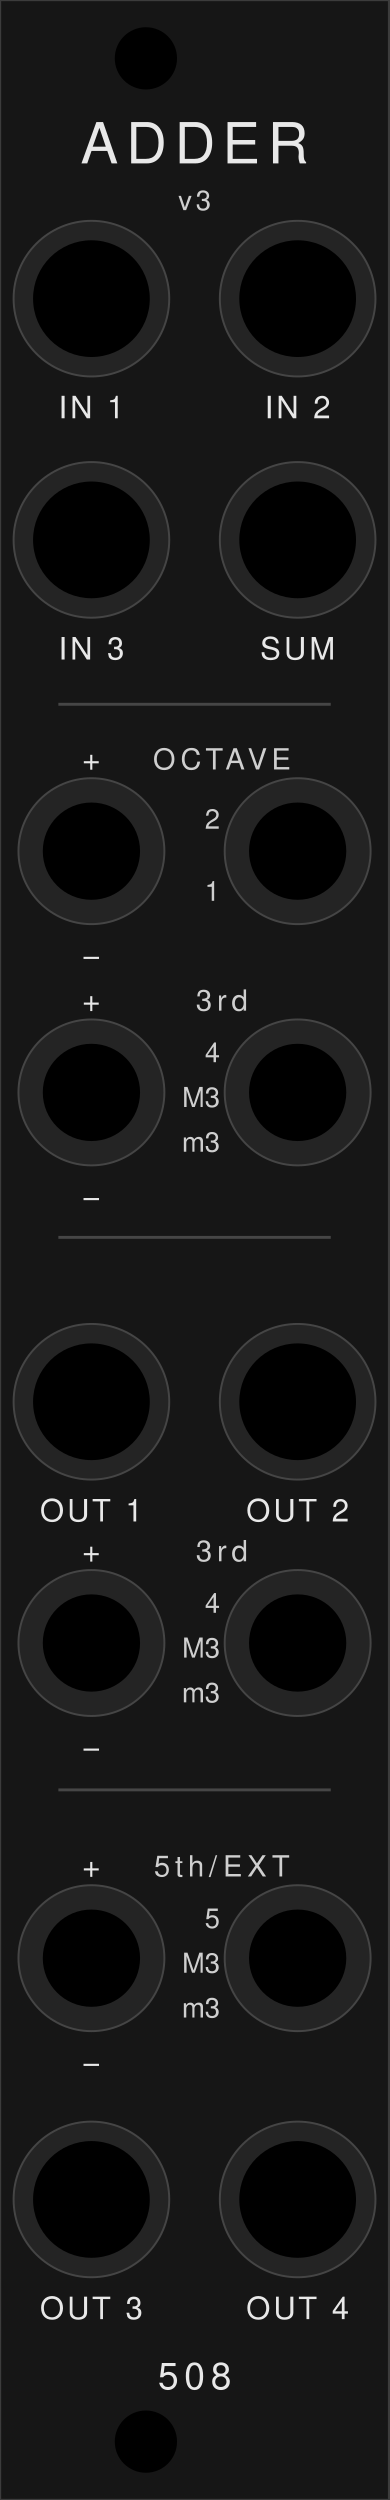
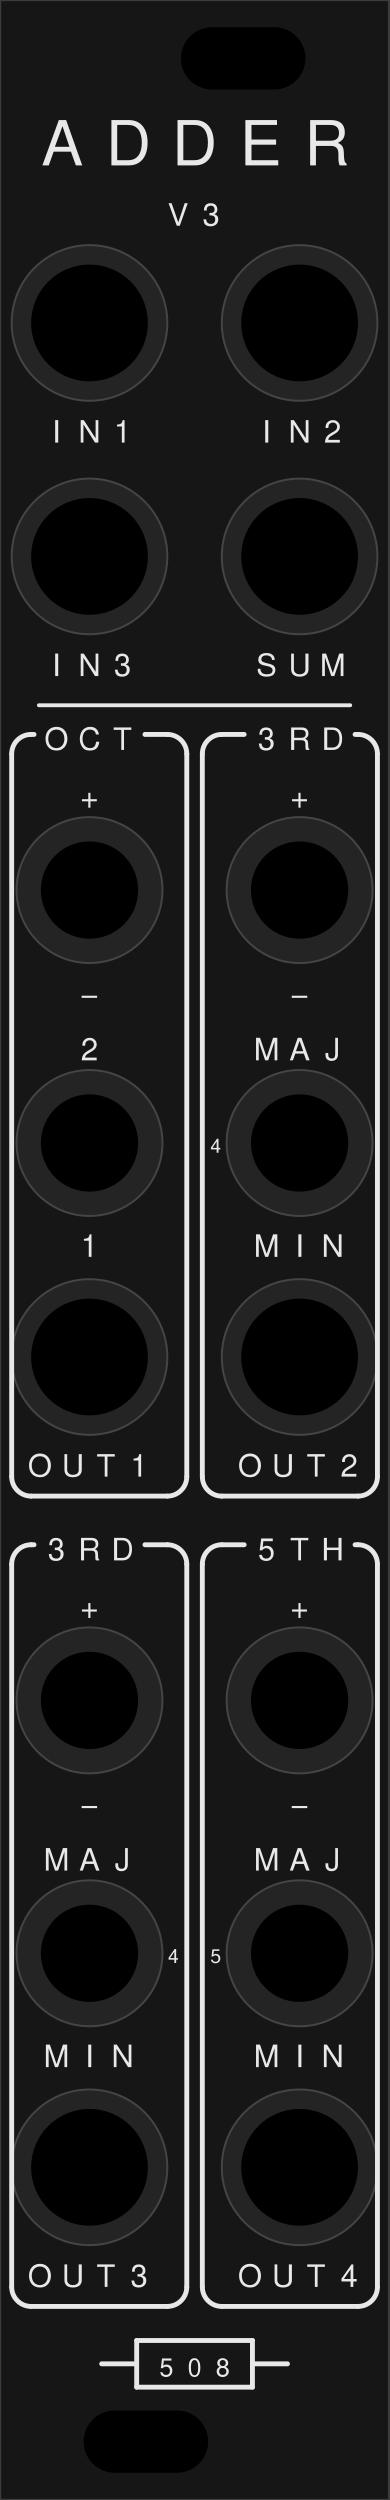
- <svg xmlns="http://www.w3.org/2000/svg" width="20mm" height="128.499mm" viewBox="0 0 20 128.499">
+ <svg xmlns="http://www.w3.org/2000/svg" width="20.0mm" height="128.5mm" viewBox="0 0 20.0 128.5">
  <g font-family="Helvetica, Arial, sans-serif" fill="#e8e8e8">
-     <rect x="0" y="0" width="20" height="128.499" fill="#161616" stroke="#3c3c3c" stroke-width="0.12" />
+     <rect x="0" y="0" width="20.0" height="128.5" fill="#161616" stroke="#3c3c3c" stroke-width="0.12" />
    <g fill="#242424" stroke="#454545" stroke-width="0.1">
-       <circle cx="4.699" cy="15.350" r="4" />
-       <circle cx="15.299" cy="15.350" r="4" />
-       <circle cx="4.699" cy="27.750" r="4" />
-       <circle cx="15.299" cy="27.750" r="4" />
-       <circle cx="4.699" cy="43.750" r="3.75" />
-       <circle cx="15.299" cy="43.750" r="3.75" />
-       <circle cx="4.699" cy="56.150" r="3.75" />
-       <circle cx="15.299" cy="56.150" r="3.75" />
-       <circle cx="4.699" cy="72.050" r="4" />
-       <circle cx="15.299" cy="72.050" r="4" />
-       <circle cx="4.699" cy="84.450" r="3.75" />
-       <circle cx="15.299" cy="84.450" r="3.75" />
-       <circle cx="4.699" cy="100.650" r="3.75" />
-       <circle cx="15.299" cy="100.650" r="3.75" />
-       <circle cx="4.699" cy="113.050" r="4" />
-       <circle cx="15.299" cy="113.050" r="4" />
+       <circle cx="4.6" cy="16.6" r="4.0" />
+       <circle cx="15.4" cy="16.6" r="4.0" />
+       <circle cx="4.6" cy="28.6" r="4.0" />
+       <circle cx="15.4" cy="28.6" r="4.0" />
+       <circle cx="4.6" cy="45.75" r="3.75" />
+       <circle cx="4.6" cy="58.75" r="3.75" />
+       <circle cx="4.6" cy="69.75" r="4.0" />
+       <circle cx="15.4" cy="45.75" r="3.75" />
+       <circle cx="15.4" cy="58.75" r="3.75" />
+       <circle cx="15.4" cy="69.75" r="4.0" />
+       <circle cx="4.6" cy="87.4" r="3.75" />
+       <circle cx="4.6" cy="100.4" r="3.75" />
+       <circle cx="4.6" cy="111.4" r="4.0" />
+       <circle cx="15.4" cy="87.4" r="3.75" />
+       <circle cx="15.4" cy="100.4" r="3.75" />
+       <circle cx="15.4" cy="111.4" r="4.0" />
    </g>
    <g fill="#000000">
-       <circle cx="7.499" cy="2.999" r="1.6" />
-       <circle cx="7.499" cy="125.499" r="1.6" />
+       <circle cx="4.6" cy="16.6" r="3.0" />
+       <circle cx="15.4" cy="16.6" r="3.0" />
+       <circle cx="4.6" cy="28.6" r="3.0" />
+       <circle cx="15.4" cy="28.6" r="3.0" />
+       <circle cx="4.6" cy="45.75" r="2.5" />
+       <circle cx="4.6" cy="58.75" r="2.5" />
+       <circle cx="4.6" cy="69.75" r="3.0" />
+       <circle cx="15.4" cy="45.75" r="2.5" />
+       <circle cx="15.4" cy="58.75" r="2.5" />
+       <circle cx="15.4" cy="69.75" r="3.0" />
+       <circle cx="4.6" cy="87.4" r="2.5" />
+       <circle cx="4.6" cy="100.4" r="2.5" />
+       <circle cx="4.6" cy="111.4" r="3.0" />
+       <circle cx="15.4" cy="87.4" r="2.5" />
+       <circle cx="15.4" cy="100.4" r="2.5" />
+       <circle cx="15.4" cy="111.4" r="3.0" />
+       <rect x="9.3" y="1.4" width="6.4" height="3.2" rx="1.6" />
+       <rect x="4.3" y="123.9" width="6.4" height="3.2" rx="1.6" />
    </g>
-     <g fill="#000000">
-       <circle cx="4.699" cy="15.350" r="3" />
-       <circle cx="15.299" cy="15.350" r="3" />
-       <circle cx="4.699" cy="27.750" r="3" />
-       <circle cx="15.299" cy="27.750" r="3" />
-       <circle cx="4.699" cy="72.050" r="3" />
-       <circle cx="15.299" cy="72.050" r="3" />
-       <circle cx="4.699" cy="113.050" r="3" />
-       <circle cx="15.299" cy="113.050" r="3" />
+     <g stroke="#e8e8e8" fill="none" stroke-linecap="round">
+       <line x1="2.0" y1="36.25" x2="18.0" y2="36.25" stroke-width="0.2" />
+       <line x1="1.6" y1="37.75" x2="1.75" y2="37.75" stroke-width="0.25" />
+       <line x1="7.45" y1="37.75" x2="8.6" y2="37.75" stroke-width="0.25" />
+       <line x1="1.6" y1="76.9" x2="8.6" y2="76.9" stroke-width="0.25" />
+       <line x1="0.6" y1="38.75" x2="0.6" y2="75.9" stroke-width="0.25" />
+       <line x1="9.6" y1="38.75" x2="9.6" y2="75.9" stroke-width="0.25" />
+       <line x1="11.4" y1="37.75" x2="12.55" y2="37.75" stroke-width="0.25" />
+       <line x1="18.25" y1="37.75" x2="18.4" y2="37.75" stroke-width="0.25" />
+       <line x1="11.4" y1="76.9" x2="18.4" y2="76.9" stroke-width="0.25" />
+       <line x1="10.4" y1="38.75" x2="10.4" y2="75.9" stroke-width="0.25" />
+       <line x1="19.4" y1="38.75" x2="19.4" y2="75.9" stroke-width="0.25" />
+       <line x1="1.6" y1="79.4" x2="1.75" y2="79.4" stroke-width="0.25" />
+       <line x1="7.45" y1="79.4" x2="8.6" y2="79.4" stroke-width="0.25" />
+       <line x1="1.6" y1="118.55" x2="8.6" y2="118.55" stroke-width="0.25" />
+       <line x1="0.6" y1="80.4" x2="0.6" y2="117.55" stroke-width="0.25" />
+       <line x1="9.6" y1="80.4" x2="9.6" y2="117.55" stroke-width="0.25" />
+       <line x1="11.4" y1="79.4" x2="12.55" y2="79.4" stroke-width="0.25" />
+       <line x1="18.25" y1="79.4" x2="18.4" y2="79.4" stroke-width="0.25" />
+       <line x1="11.4" y1="118.55" x2="18.4" y2="118.55" stroke-width="0.25" />
+       <line x1="10.4" y1="80.4" x2="10.4" y2="117.55" stroke-width="0.25" />
+       <line x1="19.4" y1="80.4" x2="19.4" y2="117.55" stroke-width="0.25" />
+       <line x1="7.025" y1="120.3" x2="12.975" y2="120.3" stroke-width="0.25" />
+       <line x1="12.975" y1="120.3" x2="12.975" y2="122.7" stroke-width="0.25" />
+       <line x1="12.975" y1="122.7" x2="7.025" y2="122.7" stroke-width="0.25" />
+       <line x1="7.025" y1="122.7" x2="7.025" y2="120.3" stroke-width="0.25" />
+       <line x1="5.225" y1="121.5" x2="7.025" y2="121.5" stroke-width="0.25" />
+       <line x1="12.975" y1="121.5" x2="14.775" y2="121.5" stroke-width="0.25" />
+       <path d="M 0.6 38.75 A 1.0 1.0 0 0 1 1.6 37.75" stroke-width="0.25" />
+       <path d="M 8.6 37.75 A 1.0 1.0 0 0 1 9.6 38.75" stroke-width="0.25" />
+       <path d="M 9.6 75.9 A 1.0 1.0 0 0 1 8.6 76.9" stroke-width="0.25" />
+       <path d="M 1.6 76.9 A 1.0 1.0 0 0 1 0.6 75.9" stroke-width="0.25" />
+       <path d="M 10.4 38.75 A 1.0 1.0 0 0 1 11.4 37.75" stroke-width="0.25" />
+       <path d="M 18.4 37.75 A 1.0 1.0 0 0 1 19.4 38.75" stroke-width="0.25" />
+       <path d="M 19.4 75.9 A 1.0 1.0 0 0 1 18.4 76.9" stroke-width="0.25" />
+       <path d="M 11.4 76.9 A 1.0 1.0 0 0 1 10.4 75.9" stroke-width="0.25" />
+       <path d="M 0.6 80.4 A 1.0 1.0 0 0 1 1.6 79.4" stroke-width="0.25" />
+       <path d="M 8.6 79.4 A 1.0 1.0 0 0 1 9.6 80.4" stroke-width="0.25" />
+       <path d="M 9.6 117.55 A 1.0 1.0 0 0 1 8.6 118.55" stroke-width="0.25" />
+       <path d="M 1.6 118.55 A 1.0 1.0 0 0 1 0.6 117.55" stroke-width="0.25" />
+       <path d="M 10.4 80.4 A 1.0 1.0 0 0 1 11.4 79.4" stroke-width="0.25" />
+       <path d="M 18.4 79.4 A 1.0 1.0 0 0 1 19.4 80.4" stroke-width="0.25" />
+       <path d="M 19.4 117.55 A 1.0 1.0 0 0 1 18.4 118.55" stroke-width="0.25" />
+       <path d="M 11.4 118.55 A 1.0 1.0 0 0 1 10.4 117.55" stroke-width="0.25" />
    </g>
-     <g fill="#000000">
-       <circle cx="4.699" cy="43.750" r="2.5" />
-       <circle cx="15.299" cy="43.750" r="2.5" />
-       <circle cx="4.699" cy="56.150" r="2.5" />
-       <circle cx="15.299" cy="56.150" r="2.5" />
-       <circle cx="4.699" cy="84.450" r="2.5" />
-       <circle cx="15.299" cy="84.450" r="2.5" />
-       <circle cx="4.699" cy="100.650" r="2.5" />
-       <circle cx="15.299" cy="100.650" r="2.5" />
+     <g text-anchor="middle">
+       <text x="3.2" y="8.5" font-size="3.2">A</text>
+       <text x="6.6" y="8.5" font-size="3.2">D</text>
+       <text x="10.0" y="8.5" font-size="3.2">D</text>
+       <text x="13.4" y="8.5" font-size="3.2">E</text>
+       <text x="16.8" y="8.5" font-size="3.2">R</text>
+       <text x="9.15" y="11.6" font-size="1.6">V</text>
+       <text x="10.85" y="11.6" font-size="1.6">3</text>
+       <text x="2.9" y="22.75" font-size="1.6">I</text>
+       <text x="4.6" y="22.75" font-size="1.6">N</text>
+       <text x="6.3" y="22.75" font-size="1.6">1</text>
+       <text x="13.7" y="22.75" font-size="1.6">I</text>
+       <text x="15.4" y="22.75" font-size="1.6">N</text>
+       <text x="17.1" y="22.75" font-size="1.6">2</text>
+       <text x="2.9" y="34.75" font-size="1.6">I</text>
+       <text x="4.6" y="34.75" font-size="1.6">N</text>
+       <text x="6.3" y="34.75" font-size="1.6">3</text>
+       <text x="13.7" y="34.75" font-size="1.6">S</text>
+       <text x="15.4" y="34.75" font-size="1.6">U</text>
+       <text x="17.1" y="34.75" font-size="1.6">M</text>
+       <text x="4.6" y="41.5" font-size="1.6">+</text>
+       <text x="4.6" y="51.6" font-size="1.6">−</text>
+       <text x="4.6" y="54.5" font-size="1.6">2</text>
+       <text x="4.6" y="64.6" font-size="1.6">1</text>
+       <text x="2.05" y="75.9" font-size="1.6">O</text>
+       <text x="3.75" y="75.9" font-size="1.6">U</text>
+       <text x="5.45" y="75.9" font-size="1.6">T</text>
+       <text x="7.15" y="75.9" font-size="1.6">1</text>
+       <text x="2.9" y="38.55" font-size="1.6">O</text>
+       <text x="4.6" y="38.55" font-size="1.6">C</text>
+       <text x="6.3" y="38.55" font-size="1.6">T</text>
+       <text x="15.4" y="41.5" font-size="1.6">+</text>
+       <text x="15.4" y="51.6" font-size="1.6">−</text>
+       <text x="13.7" y="54.5" font-size="1.6">M</text>
+       <text x="15.4" y="54.5" font-size="1.6">A</text>
+       <text x="17.1" y="54.5" font-size="1.6">J</text>
+       <text x="13.7" y="64.6" font-size="1.6">M</text>
+       <text x="15.4" y="64.6" font-size="1.6">I</text>
+       <text x="17.1" y="64.6" font-size="1.6">N</text>
+       <text x="12.85" y="75.9" font-size="1.6">O</text>
+       <text x="14.55" y="75.9" font-size="1.6">U</text>
+       <text x="16.25" y="75.9" font-size="1.6">T</text>
+       <text x="17.95" y="75.9" font-size="1.6">2</text>
+       <text x="11.088" y="59.25" font-size="1.0">4</text>
+       <text x="13.7" y="38.55" font-size="1.6">3</text>
+       <text x="15.4" y="38.55" font-size="1.6">R</text>
+       <text x="17.1" y="38.55" font-size="1.6">D</text>
+       <text x="4.6" y="83.15" font-size="1.6">+</text>
+       <text x="4.6" y="93.25" font-size="1.6">−</text>
+       <text x="2.9" y="96.15" font-size="1.6">M</text>
+       <text x="4.6" y="96.15" font-size="1.6">A</text>
+       <text x="6.3" y="96.15" font-size="1.6">J</text>
+       <text x="2.9" y="106.25" font-size="1.6">M</text>
+       <text x="4.6" y="106.25" font-size="1.6">I</text>
+       <text x="6.3" y="106.25" font-size="1.6">N</text>
+       <text x="2.05" y="117.55" font-size="1.6">O</text>
+       <text x="3.75" y="117.55" font-size="1.6">U</text>
+       <text x="5.45" y="117.55" font-size="1.6">T</text>
+       <text x="7.15" y="117.55" font-size="1.6">3</text>
+       <text x="8.912" y="100.9" font-size="1.0">4</text>
+       <text x="2.9" y="80.2" font-size="1.6">3</text>
+       <text x="4.6" y="80.2" font-size="1.6">R</text>
+       <text x="6.3" y="80.2" font-size="1.6">D</text>
+       <text x="15.4" y="83.15" font-size="1.6">+</text>
+       <text x="15.4" y="93.25" font-size="1.6">−</text>
+       <text x="13.7" y="96.15" font-size="1.6">M</text>
+       <text x="15.4" y="96.15" font-size="1.6">A</text>
+       <text x="17.1" y="96.15" font-size="1.6">J</text>
+       <text x="13.7" y="106.25" font-size="1.6">M</text>
+       <text x="15.4" y="106.25" font-size="1.6">I</text>
+       <text x="17.1" y="106.25" font-size="1.6">N</text>
+       <text x="12.85" y="117.55" font-size="1.6">O</text>
+       <text x="14.55" y="117.55" font-size="1.6">U</text>
+       <text x="16.25" y="117.55" font-size="1.6">T</text>
+       <text x="17.95" y="117.55" font-size="1.6">4</text>
+       <text x="11.088" y="100.9" font-size="1.0">5</text>
+       <text x="13.7" y="80.2" font-size="1.6">5</text>
+       <text x="15.4" y="80.2" font-size="1.6">T</text>
+       <text x="17.1" y="80.2" font-size="1.6">H</text>
+       <text x="8.55" y="122.15" font-size="1.3">5</text>
+       <text x="10.0" y="122.15" font-size="1.3">0</text>
+       <text x="11.45" y="122.15" font-size="1.3">8</text>
    </g>
-     <g stroke="#5a5a5a" stroke-width="0.15" opacity="0.7">
-       <line x1="3" y1="36.2" x2="17" y2="36.2" />
-       <line x1="3" y1="63.6" x2="17" y2="63.6" />
-       <line x1="3" y1="92.0" x2="17" y2="92.0" />
-     </g>
-     <text x="10" y="8.4" font-size="2.9" letter-spacing="0.4" text-anchor="middle">ADDER</text>
-     <text x="10" y="10.8" font-size="1.4" letter-spacing="0.2" text-anchor="middle" fill="#cfcfcf">v3</text>
-     <g font-size="1.6" letter-spacing="0.15" text-anchor="middle">
-       <text x="4.699" y="21.5">IN 1</text>
-       <text x="15.299" y="21.5">IN 2</text>
-       <text x="4.699" y="33.9">IN 3</text>
-       <text x="15.299" y="33.9">SUM</text>
-       <text x="4.699" y="78.2">OUT 1</text>
-       <text x="15.299" y="78.2">OUT 2</text>
-       <text x="4.699" y="119.2">OUT 3</text>
-       <text x="15.299" y="119.2">OUT 4</text>
-     </g>
-     <g text-anchor="middle" fill="#cfcfcf" font-size="1.5" letter-spacing="0.25">
-       <text x="11.4" y="39.55">OCTAVE</text>
-       <text x="11.4" y="51.95">3rd</text>
-       <text x="11.4" y="80.25">3rd</text>
-       <text x="11.4" y="96.45">5th/EXT</text>
-     </g>
-     <g font-size="1.6" text-anchor="middle">
-       <text x="4.699" y="39.55">+</text>
-       <text x="4.699" y="49.60">−</text>
-       <text x="4.699" y="51.95">+</text>
-       <text x="4.699" y="62.00">−</text>
-       <text x="4.699" y="80.25">+</text>
-       <text x="4.699" y="90.30">−</text>
-       <text x="4.699" y="96.45">+</text>
-       <text x="4.699" y="106.50">−</text>
-     </g>
-     <g font-size="1.4" text-anchor="end" fill="#cfcfcf">
-       <text x="11.3" y="42.6">2</text>
-       <text x="11.3" y="46.3">1</text>
-       <text x="11.3" y="54.6">4</text>
-       <text x="11.3" y="56.9">M3</text>
-       <text x="11.3" y="59.2">m3</text>
-       <text x="11.3" y="82.9">4</text>
-       <text x="11.3" y="85.2">M3</text>
-       <text x="11.3" y="87.5">m3</text>
-       <text x="11.3" y="99.1">5</text>
-       <text x="11.3" y="101.4">M3</text>
-       <text x="11.3" y="103.7">m3</text>
-     </g>
-     <text x="10" y="122.8" font-size="1.9" letter-spacing="0.3" text-anchor="middle">508</text>
  </g>
</svg>
